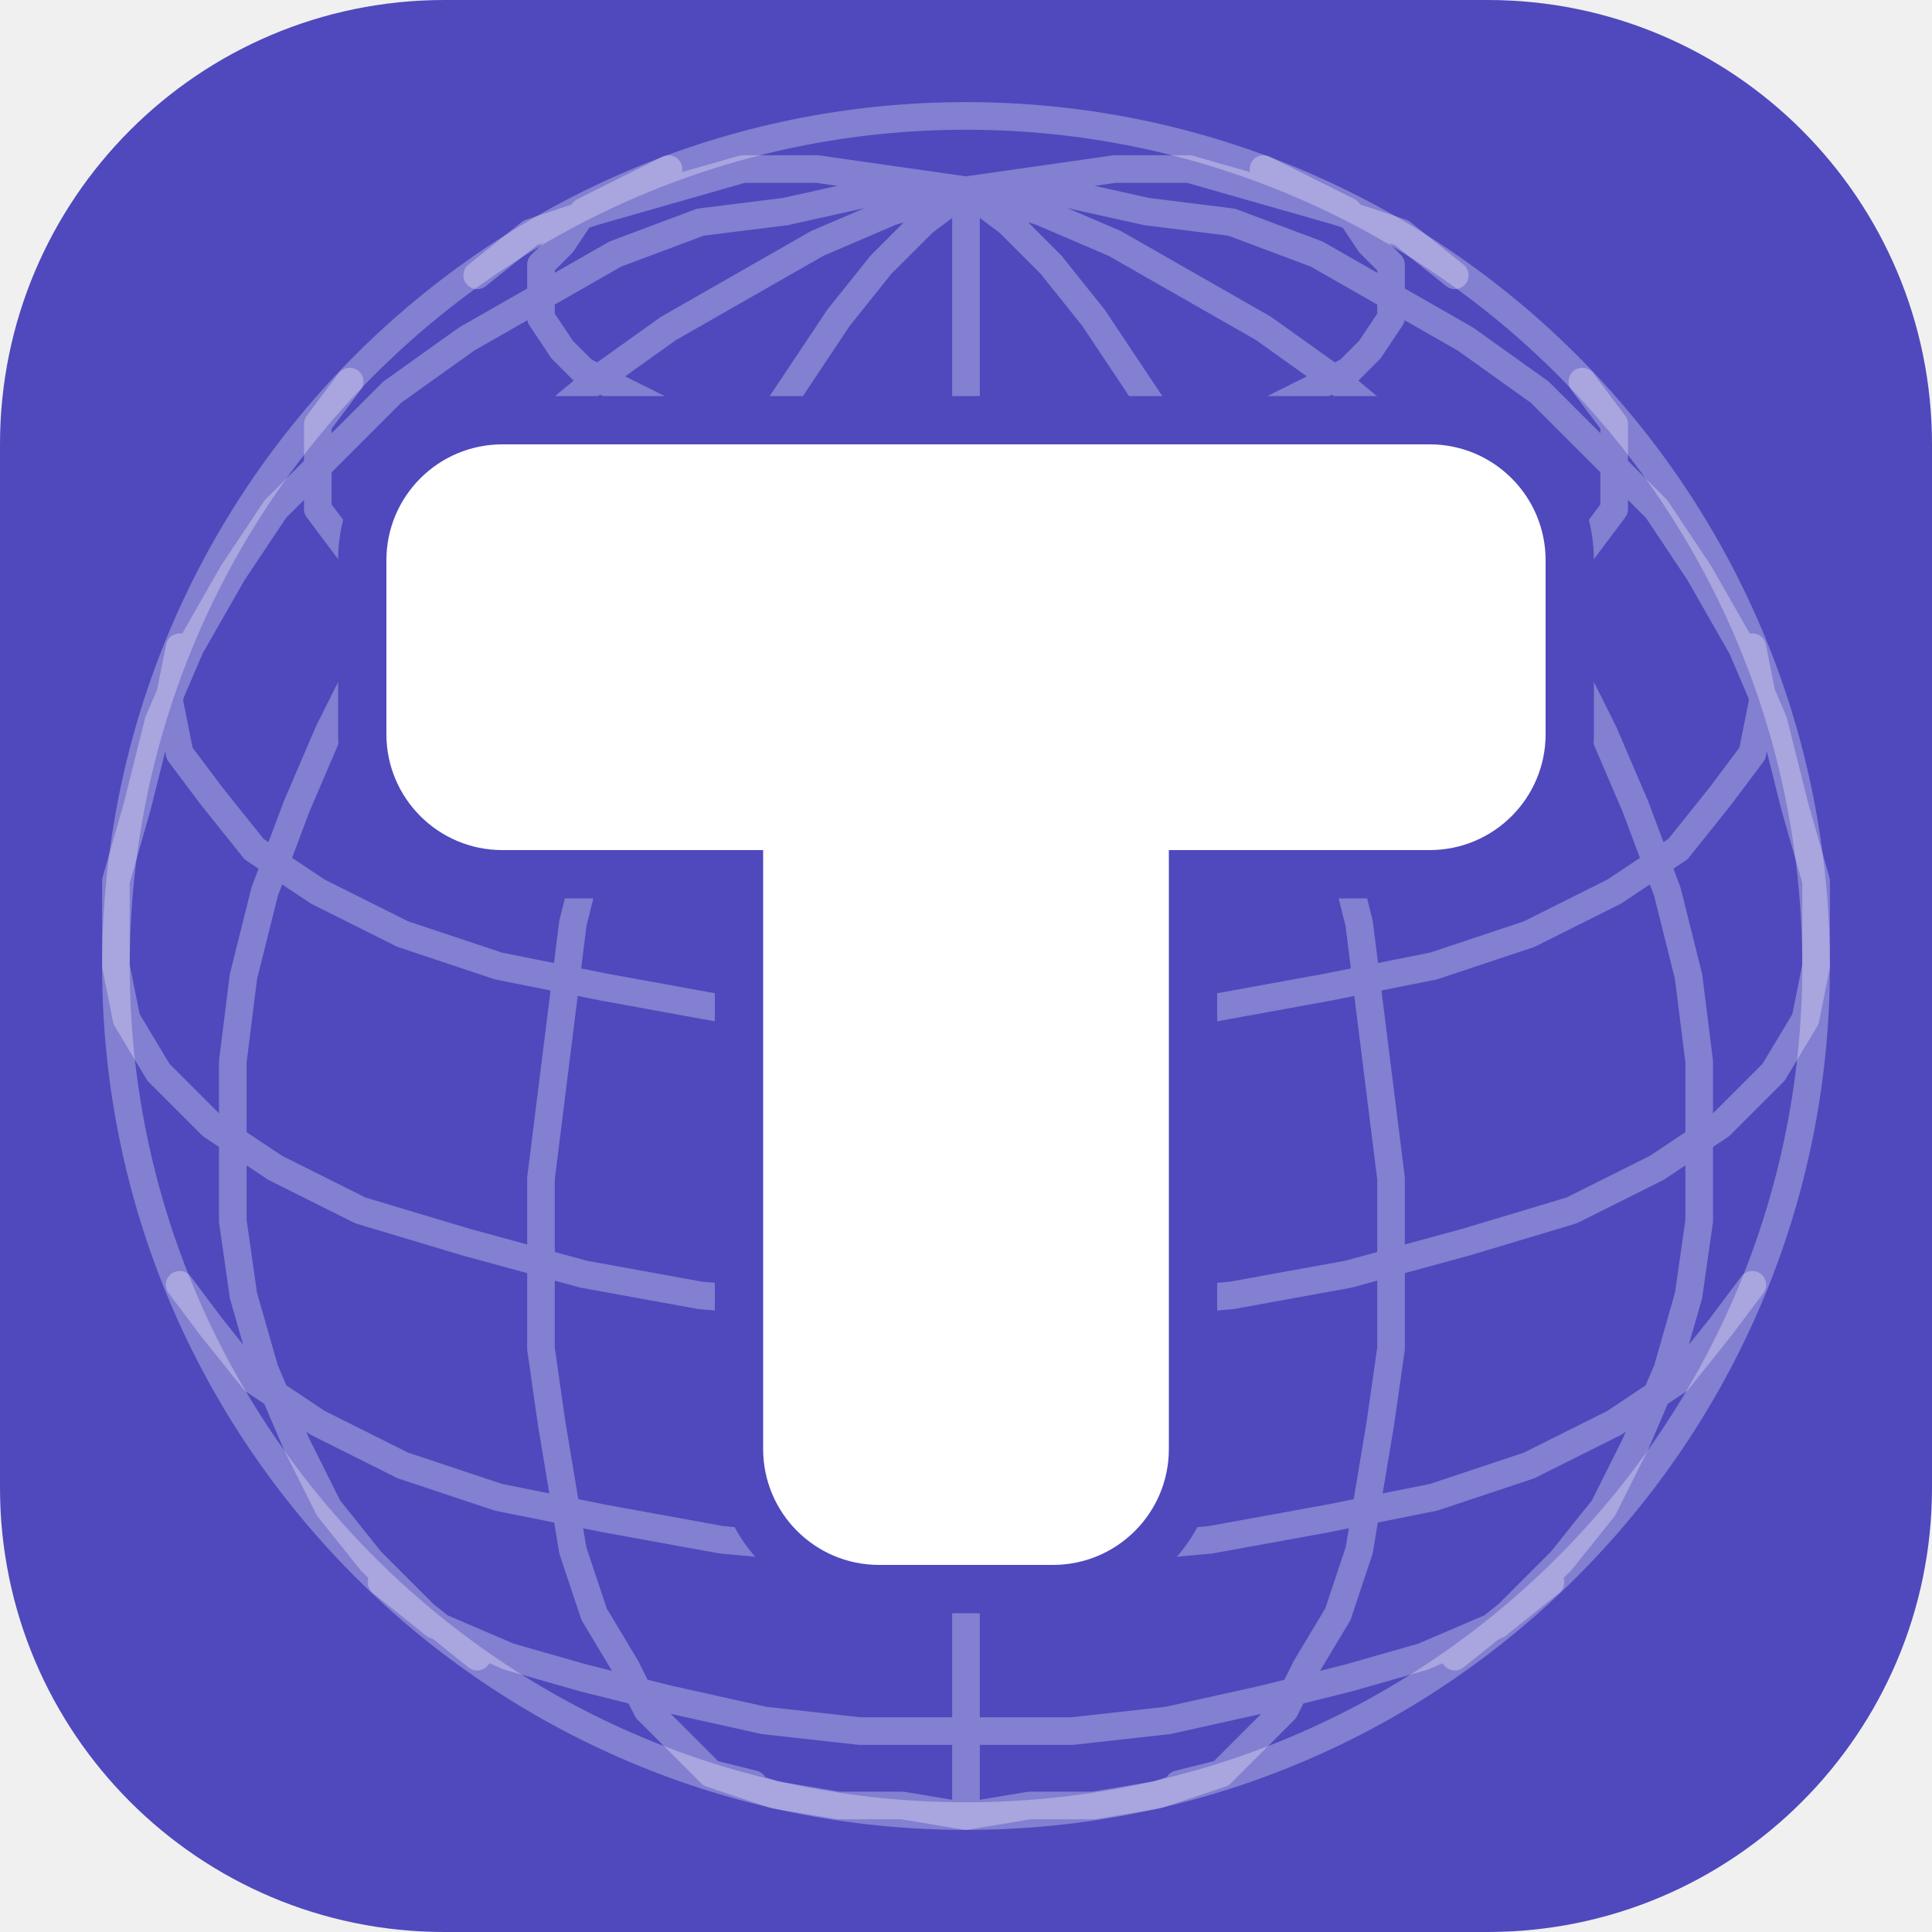
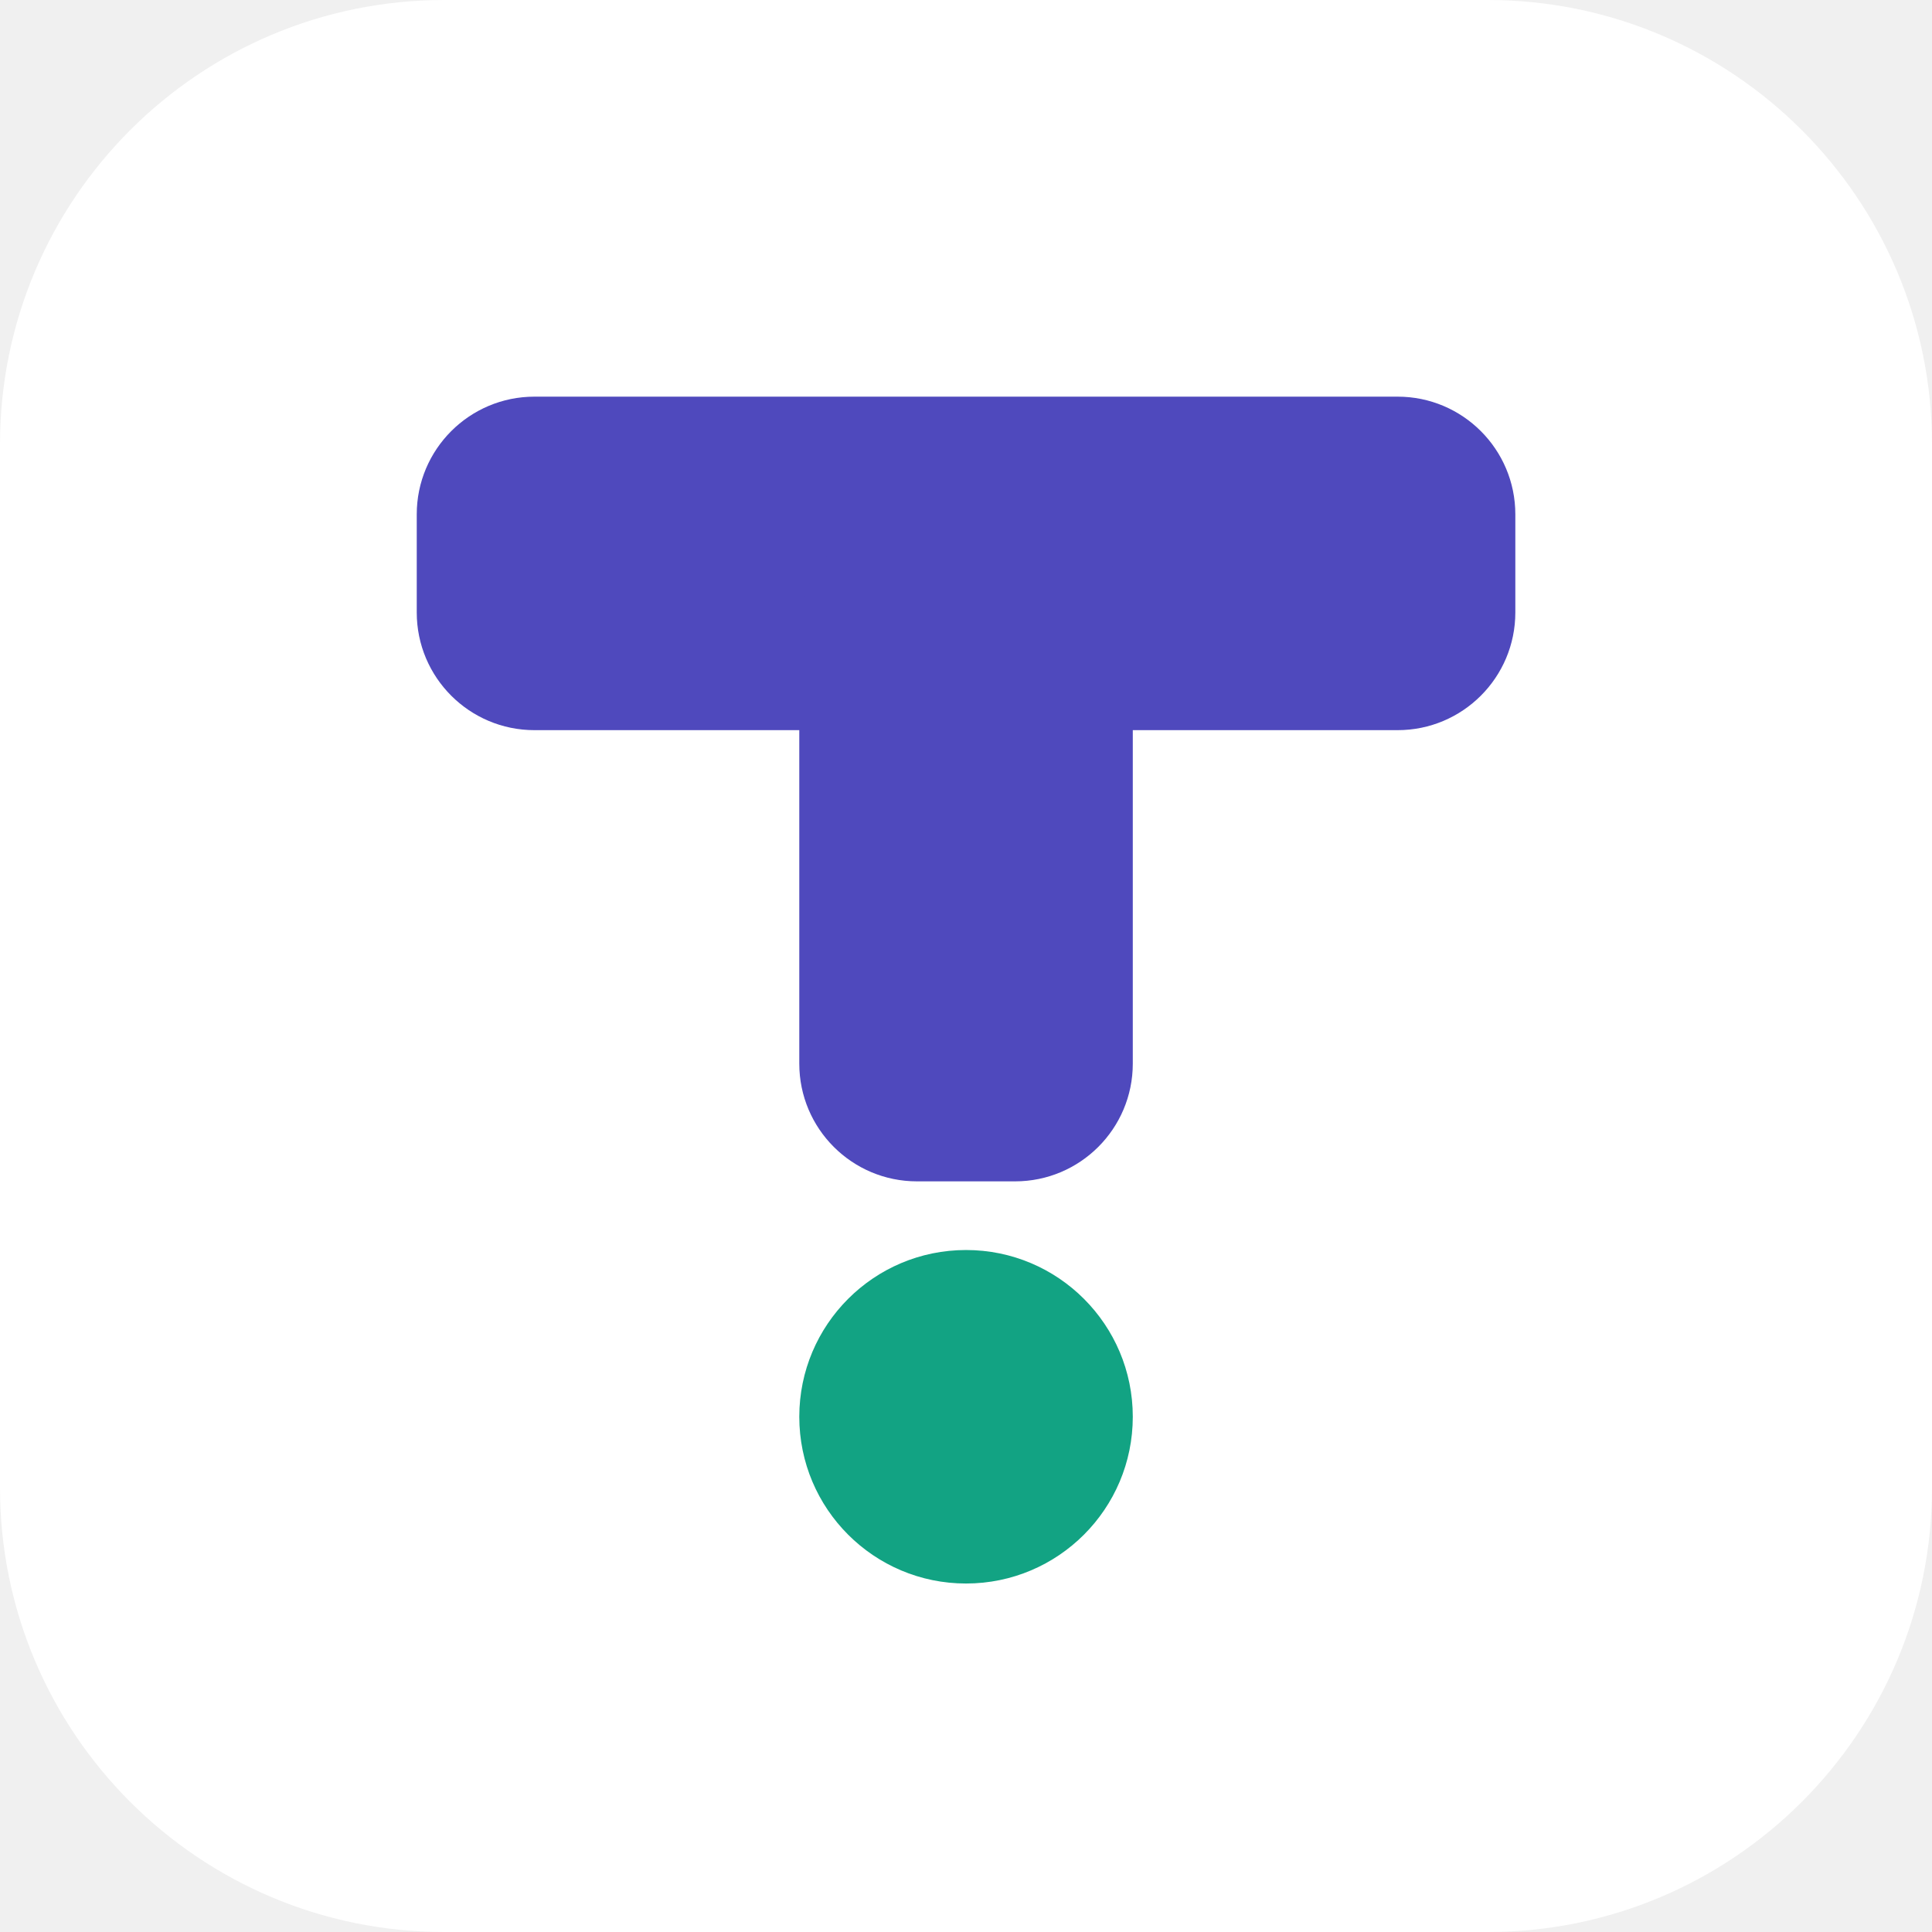
<svg xmlns="http://www.w3.org/2000/svg" width="200" height="200" viewBox="0 0 200 200">
-   <rect width="200" height="200" rx="46" fill="#4f49bd" />
-   <g transform="translate(100 100) scale(1.1) translate(-100 -100)" fill="none" stroke="#ffffff" stroke-opacity="0.3" stroke-width="2.6" stroke-linecap="round" stroke-linejoin="round">
-     <circle cx="100" cy="100" r="80" />
-     <path d="M76 176 L82 178 L88 179 L94 179 L100 180 L106 179 L112 179 L118 178 L124 176 M45 158 L50 162 L57 165 L64 167 L72 169 L81 171 L90 172 L100 172 L110 172 L119 171 L128 169 L136 167 L143 165 L150 162 L155 158 M26 130 L29 134 L33 139 L39 143 L47 147 L56 150 L66 152 L77 154 L88 155 L100 156 L112 155 L123 154 L134 152 L144 150 L153 147 L161 143 L167 139 L171 134 L174 130 M20 100 L21 105 L24 110 L29 115 L35 119 L43 123 L53 126 L64 129 L75 131 L87 132 L100 133 L113 132 L125 131 L136 129 L147 126 L157 123 L165 119 L171 115 L176 110 L179 105 L180 100 M26 70 L25 75 L26 80 L29 84 L33 89 L39 93 L47 97 L56 100 L66 102 L77 104 L88 105 L100 106 L112 105 L123 104 L134 102 L144 100 L153 97 L161 93 L167 89 L171 84 L174 80 L175 75 L174 70 M42 45 L39 49 L39 53 L39 57 L42 61 L45 64 L50 68 L57 71 L64 73 L72 75 L81 77 L90 78 L100 78 L110 78 L119 77 L128 75 L136 73 L143 71 L150 68 L155 64 L158 61 L161 57 L161 53 L161 49 L158 45 M72 25 L68 27 L64 29 L62 32 L60 34 L60 37 L60 39 L62 42 L64 44 L68 46 L72 48 L76 50 L82 51 L88 52 L94 53 L100 53 L106 53 L112 52 L118 51 L124 50 L128 48 L132 46 L136 44 L138 42 L140 39 L140 37 L140 34 L138 32 L136 29 L132 27 L128 25 M100 180 L100 27 M120 177 L124 176 L127 173 L130 170 L132 166 L135 161 L137 155 L138 149 L139 143 L140 136 L140 128 L140 120 L139 112 L138 104 L137 96 L135 88 L132 80 L130 72 L127 65 L124 57 L120 51 L116 45 L112 39 L108 34 L104 30 L100 27 M146 165 L151 161 L156 156 L160 151 L163 145 L166 138 L168 131 L169 124 L169 116 L169 109 L168 101 L166 93 L163 85 L160 78 L156 70 L151 63 L146 57 L141 50 L135 45 L128 40 L121 36 L114 32 L107 29 L100 27 M180 100 L180 92 L178 85 L176 77 L173 70 L169 63 L165 57 L159 51 L154 46 L147 41 L140 37 L133 33 L125 30 L117 29 L108 27 L100 27 M146 35 L141 31 L135 29 L128 27 L121 25 L114 25 L107 26 L100 27 M54 35 L59 31 L65 29 L72 27 L79 25 L86 25 L93 26 L100 27 M20 100 L20 92 L22 85 L24 77 L27 70 L31 63 L35 57 L41 51 L46 46 L53 41 L60 37 L67 33 L75 30 L83 29 L92 27 L100 27 M54 165 L49 161 L44 156 L40 151 L37 145 L34 138 L32 131 L31 124 L31 116 L31 109 L32 101 L34 93 L37 85 L40 78 L44 70 L49 63 L54 57 L59 50 L65 45 L72 40 L79 36 L86 32 L93 29 L100 27 M80 177 L76 176 L73 173 L70 170 L68 166 L65 161 L63 155 L62 149 L61 143 L60 136 L60 128 L60 120 L61 112 L62 104 L63 96 L65 88 L68 80 L70 72 L73 65 L76 57 L80 51 L84 45 L88 39 L92 34 L96 30 L100 27" />
+   <rect width="200" height="200" rx="46" fill="#ffffff" />
+   <g transform="translate(39.08 37.00) scale(1.0154) translate(-40 -42)">
+     <rect x="44" y="46" width="112" height="34" rx="12" fill="#4f49bd" />
+     <rect x="83" y="58" width="34" height="68" rx="12" fill="#4f49bd" />
+     <circle cx="100" cy="150" r="17" fill="#12a383" />
  </g>
-   <path d="M52 46 H148 a12 12 0 0 1 12 12 V76 a12 12 0 0 1 -12 12 H121 V150 a12 12 0 0 1 -12 12 H91 a12 12 0 0 1 -12 -12 V88 H52 a12 12 0 0 1 -12 -12 V58 a12 12 0 0 1 12 -12 Z" fill="#ffffff" stroke="#4f49bd" stroke-width="10" stroke-linejoin="round" paint-order="stroke" />
</svg>
